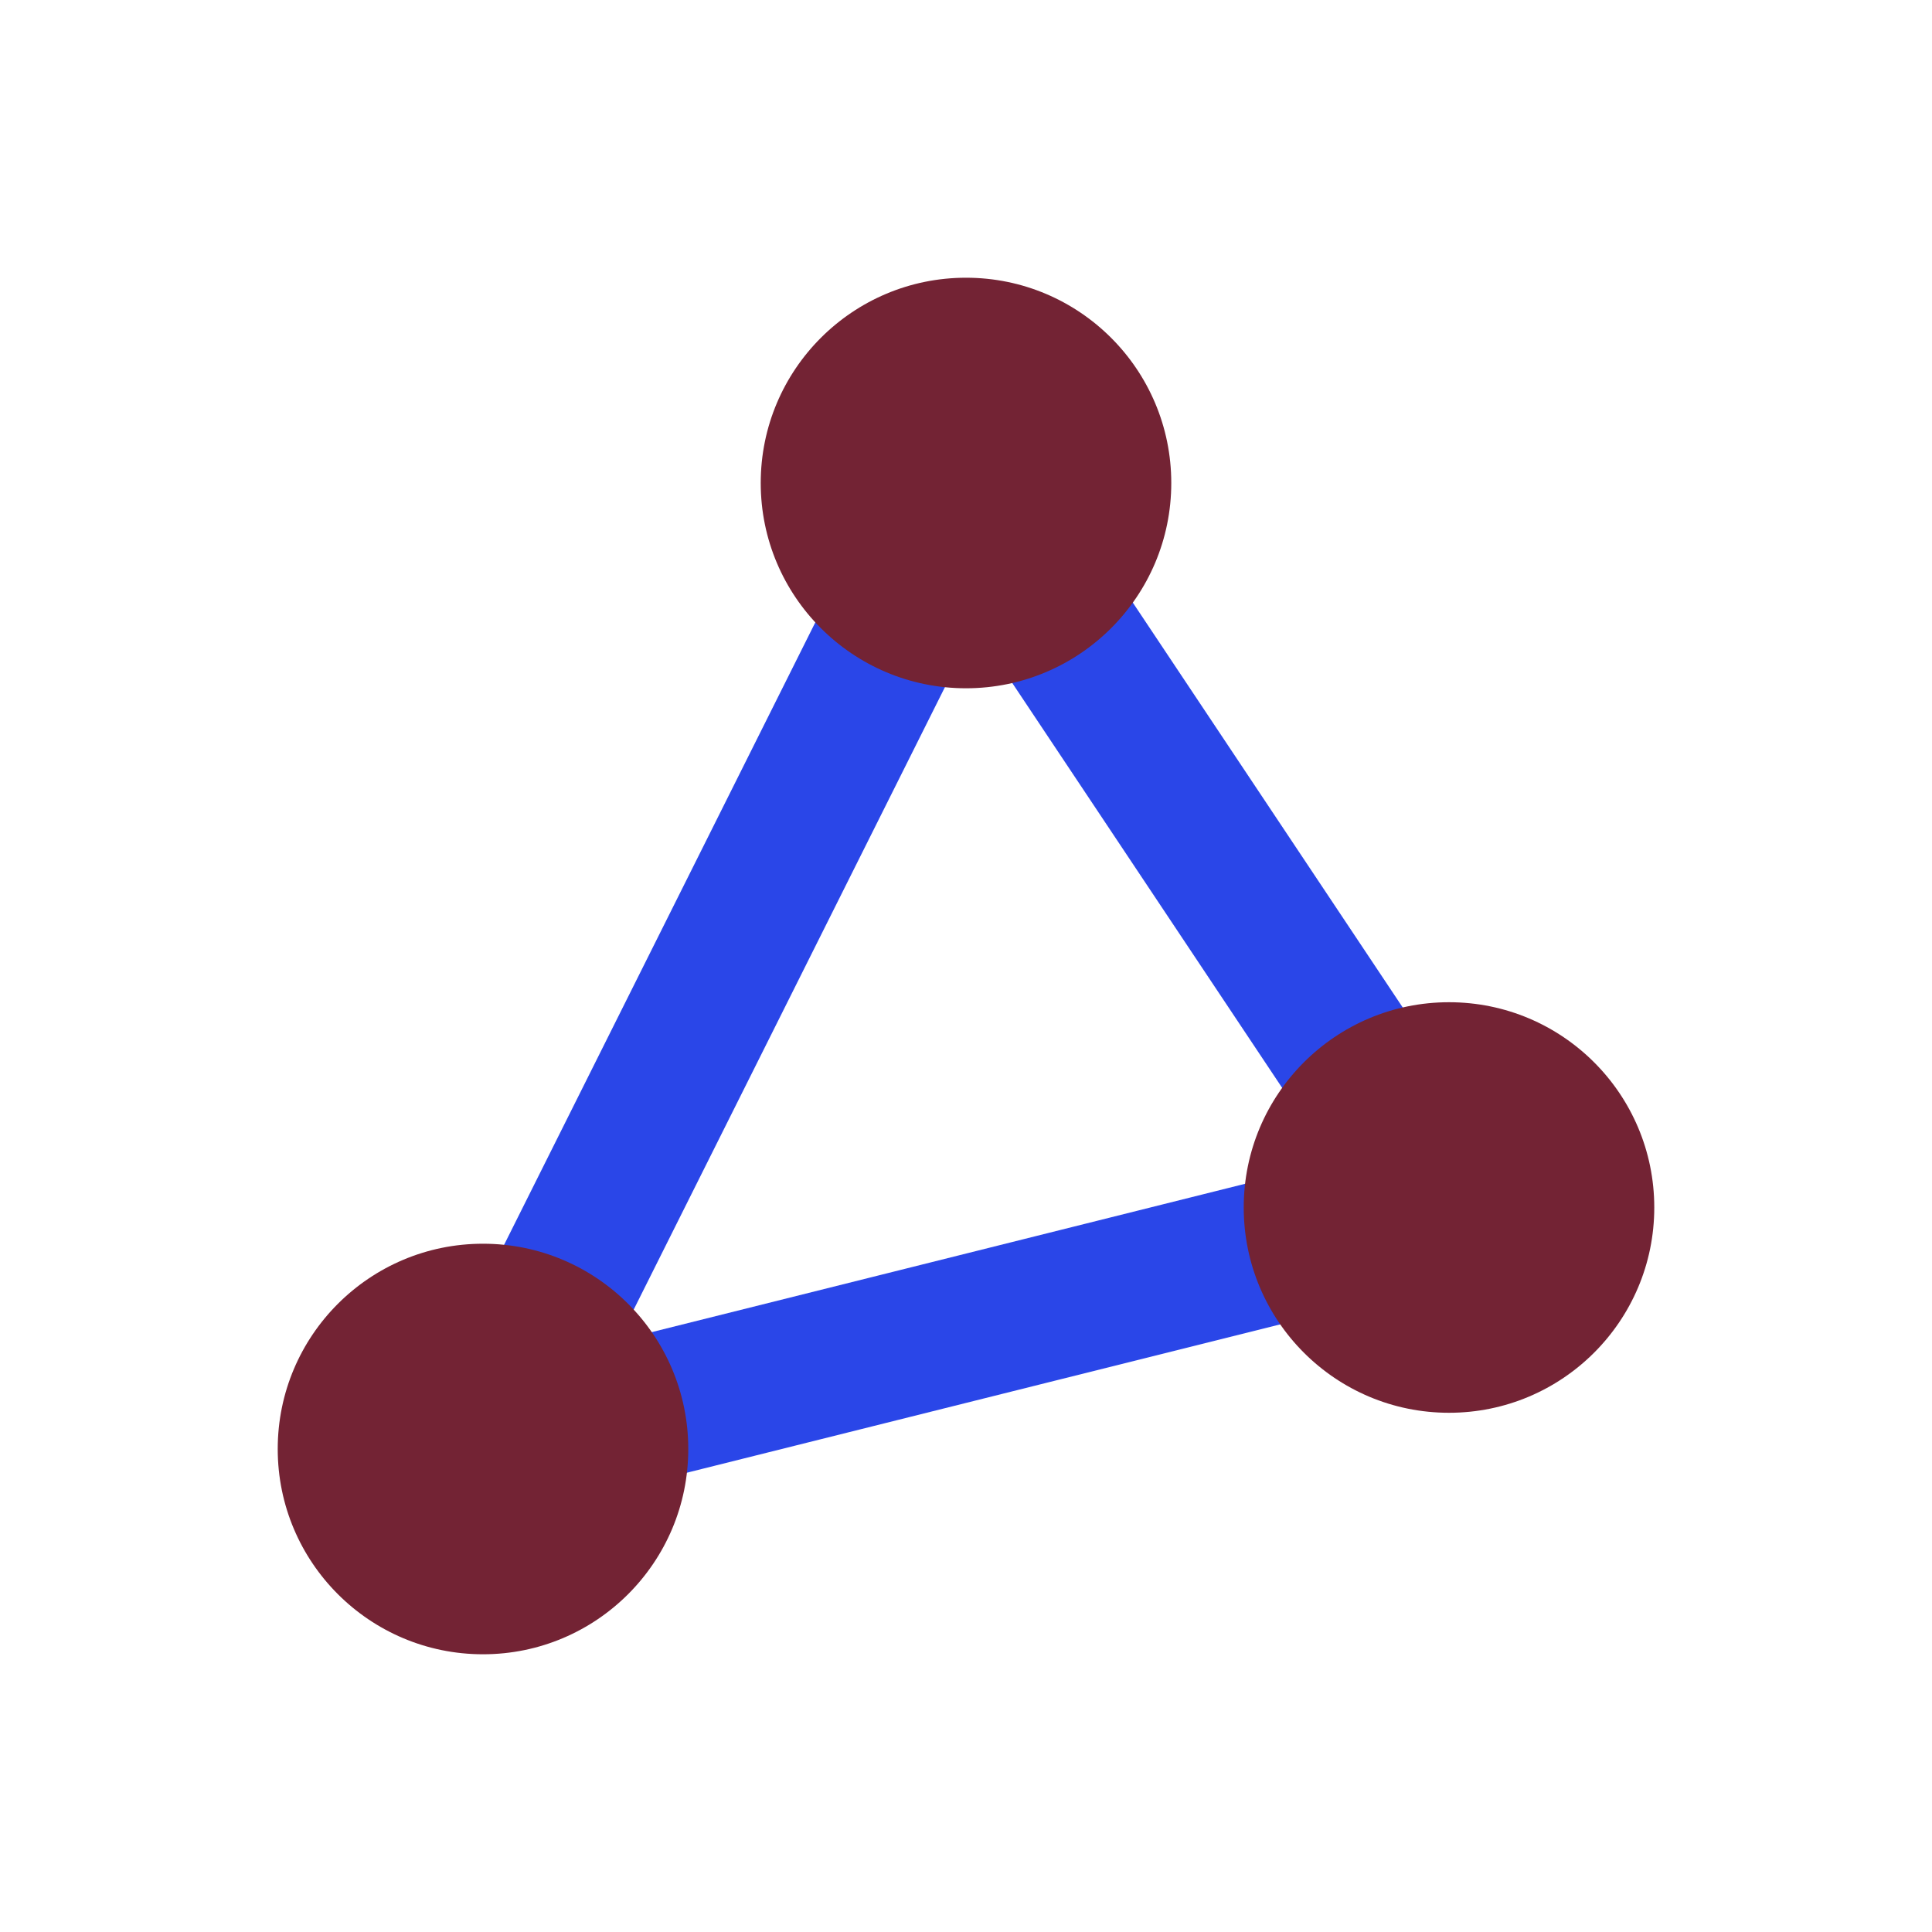
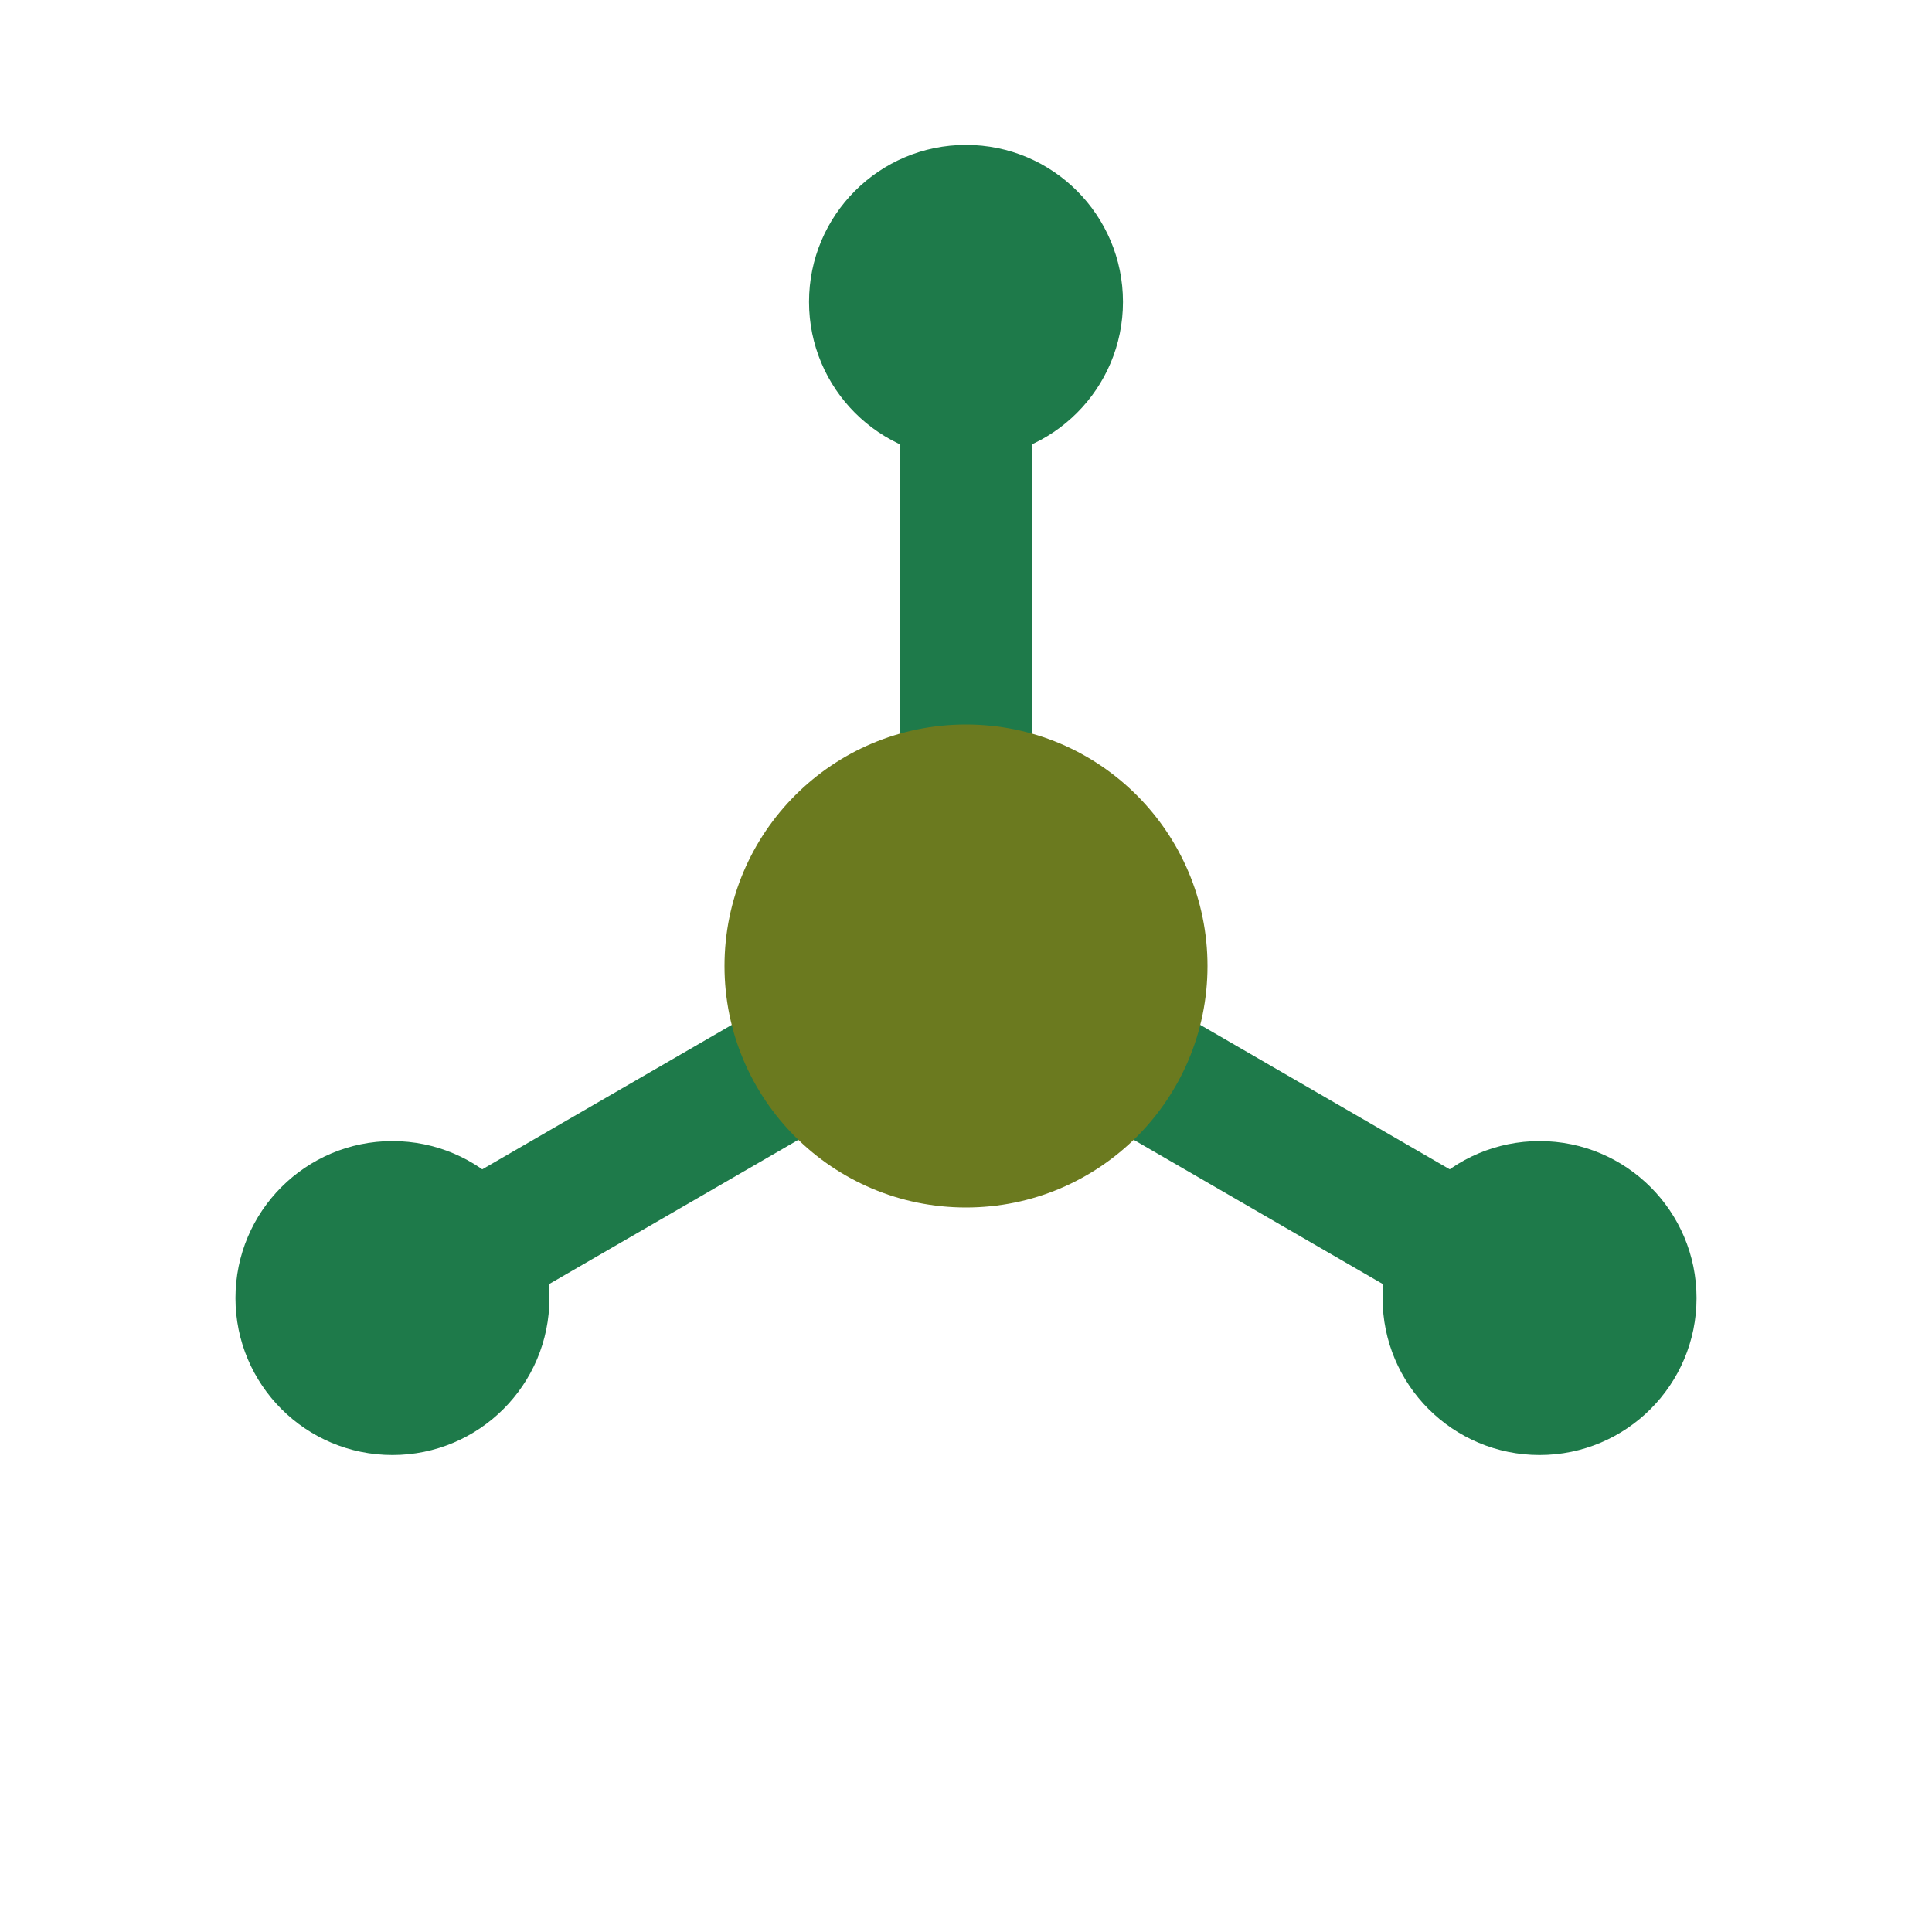
<svg xmlns="http://www.w3.org/2000/svg" viewBox="0 0 32 32">
-   <g stroke="#2A46E8" stroke-width="2.4" stroke-linecap="round" fill="none">
-     <line x1="8" y1="24" x2="16" y2="8" />
-     <line x1="16" y1="8" x2="24" y2="20" />
-     <line x1="24" y1="20" x2="8" y2="24" />
+   <g stroke="#1E7A4A" stroke-width="2.2" stroke-linecap="round">
+     <line x1="16" y1="16" x2="16" y2="5" />
+     <line x1="16" y1="16" x2="25.5" y2="21.5" />
+     <line x1="16" y1="16" x2="6.5" y2="21.5" />
  </g>
-   <circle cx="8" cy="24" r="3.4" fill="#732334" />
-   <circle cx="16" cy="8" r="3.4" fill="#732334" />
-   <circle cx="24" cy="20" r="3.4" fill="#732334" />
+   <circle cx="16" cy="16" r="4" fill="#6B7A1F" />
+   <circle cx="16" cy="5" r="2.6" fill="#1E7A4A" />
+   <circle cx="25.5" cy="21.5" r="2.6" fill="#1E7A4A" />
+   <circle cx="6.5" cy="21.5" r="2.6" fill="#1E7A4A" />
</svg>
